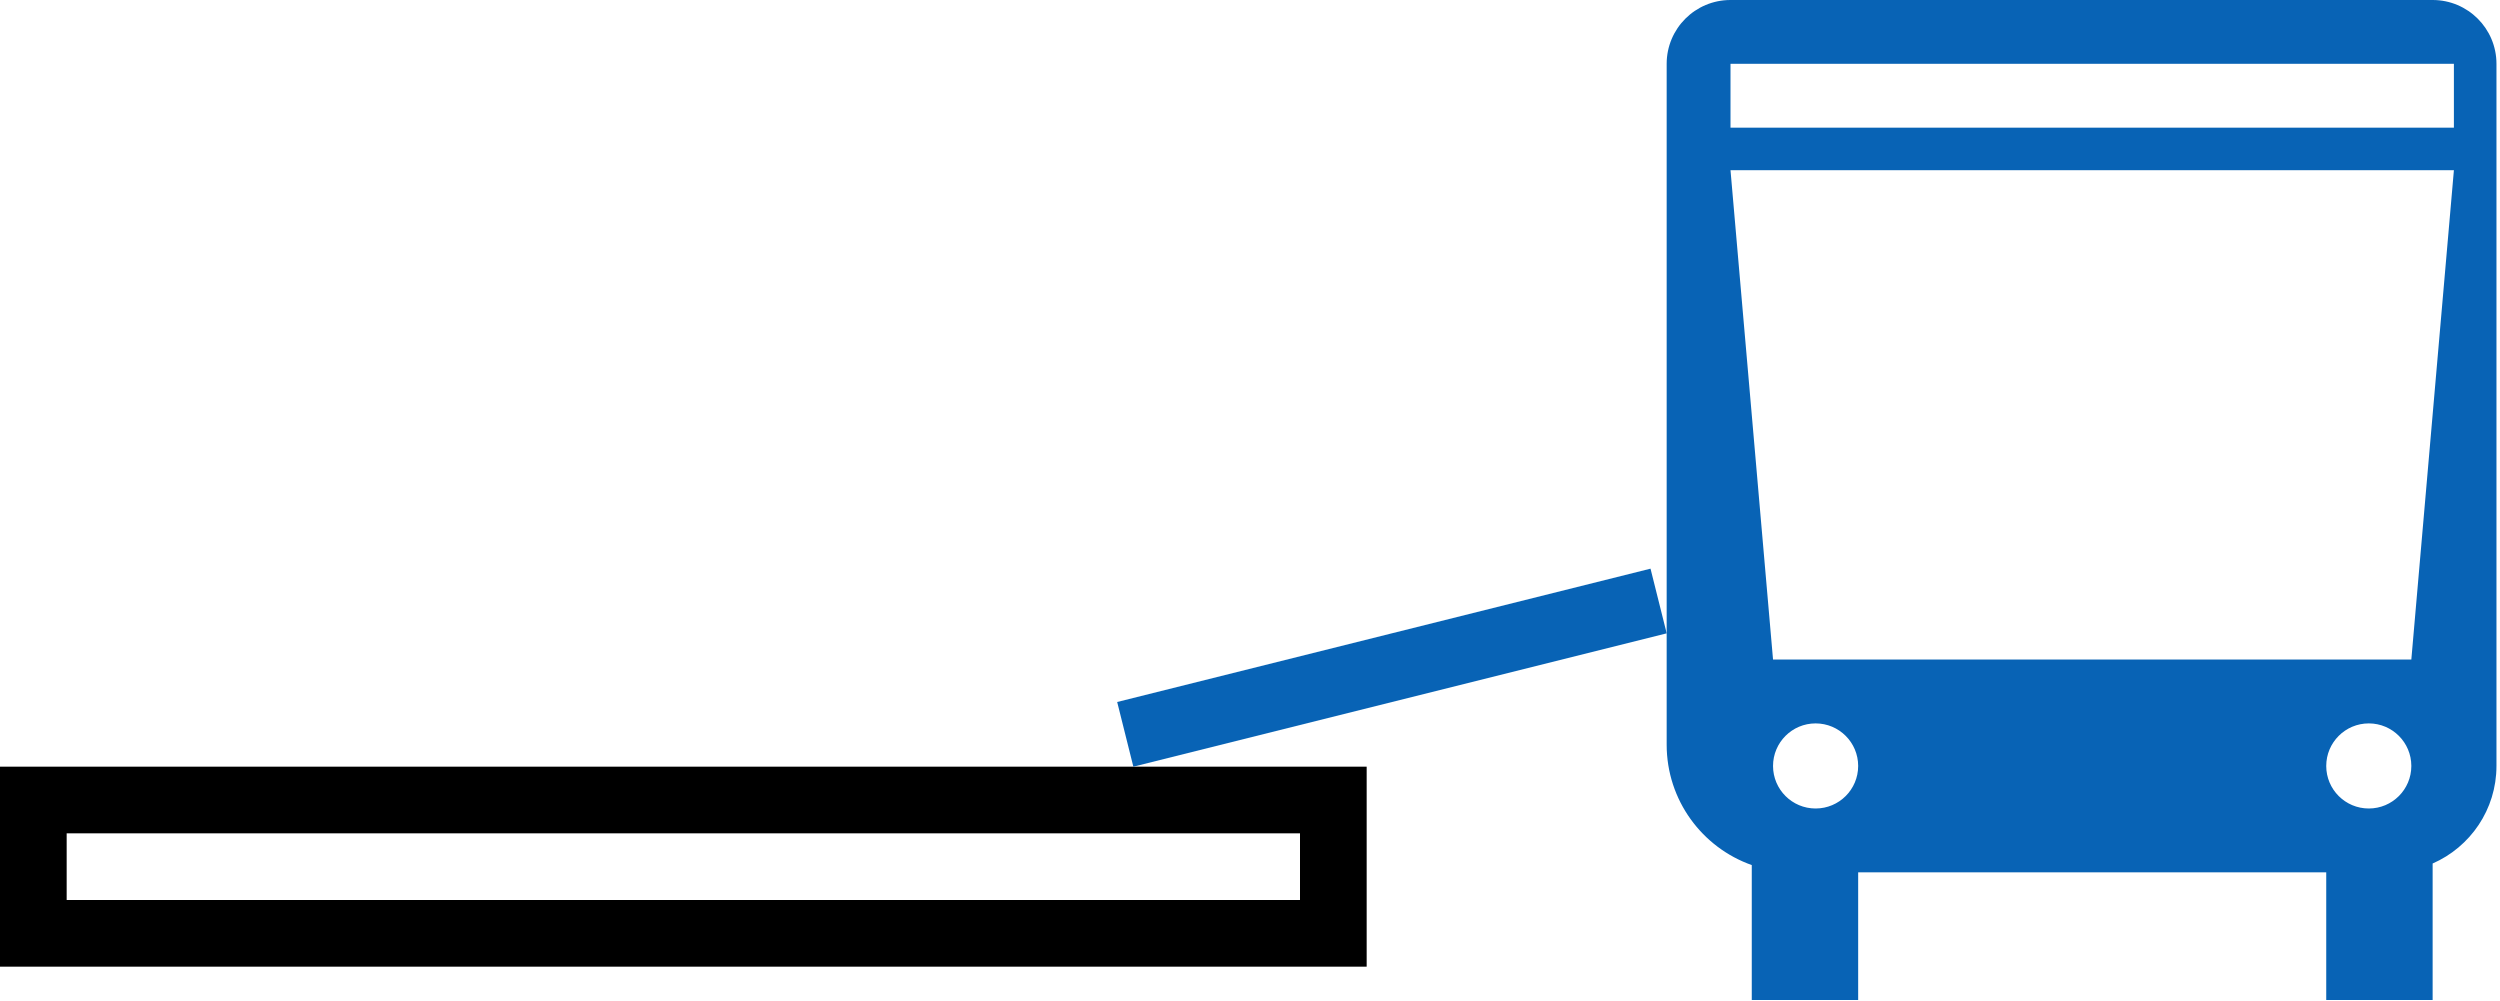
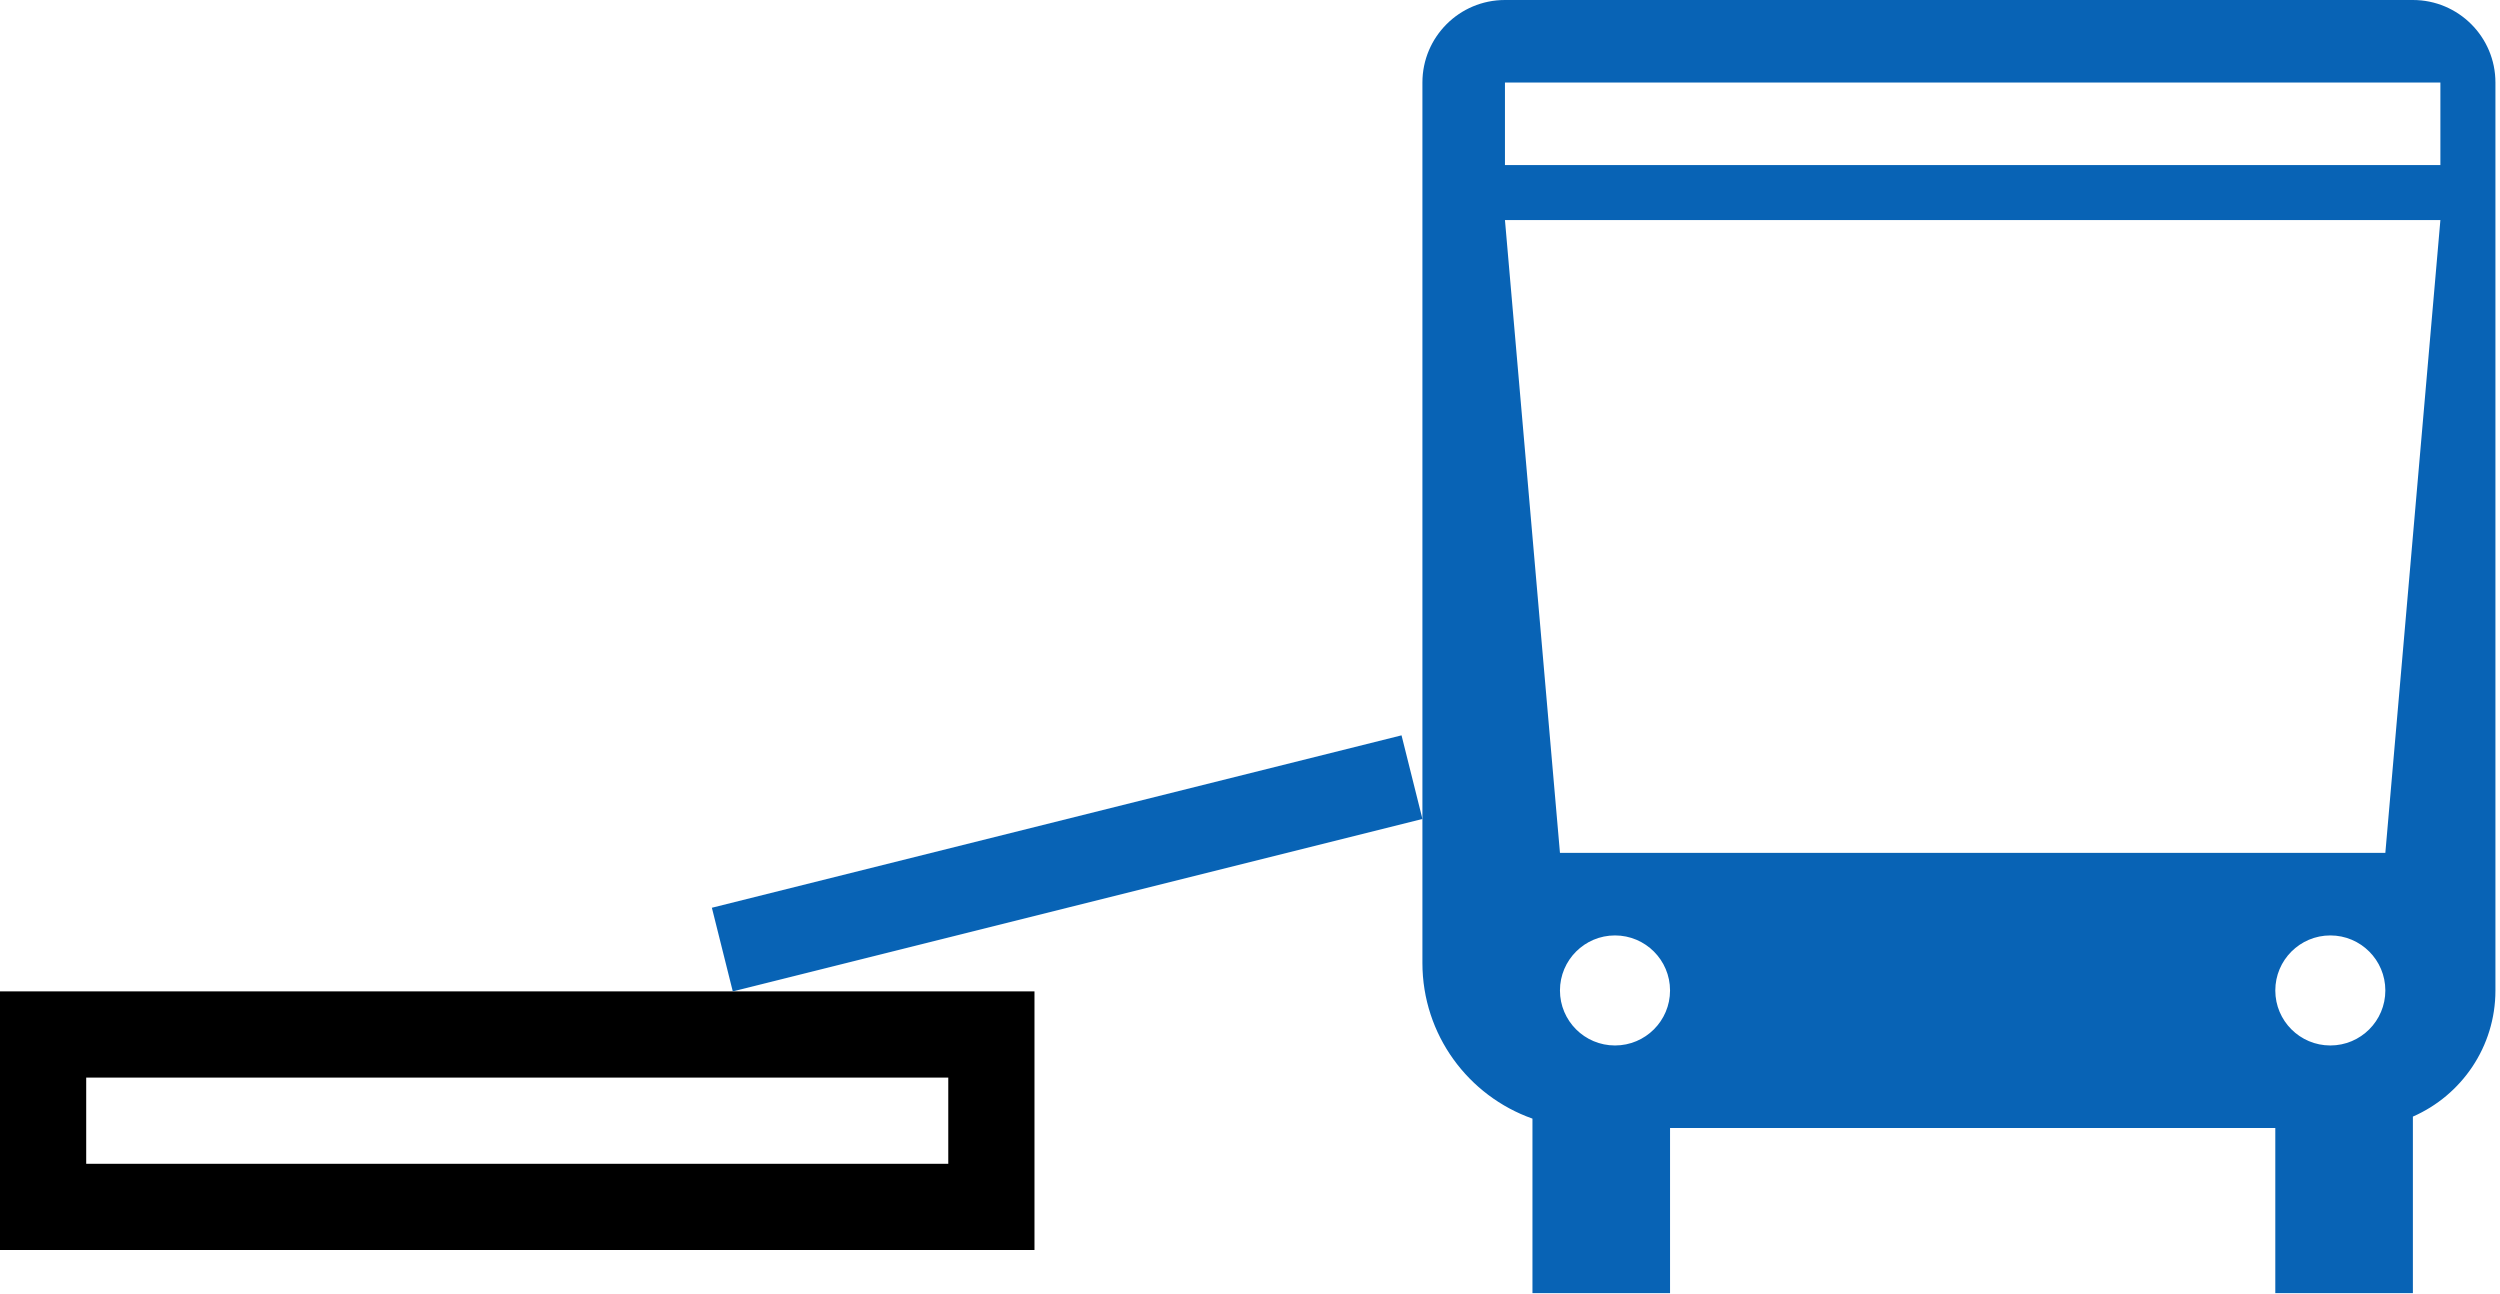
- <svg xmlns="http://www.w3.org/2000/svg" width="75" height="30" viewBox="0 0 75 30" fill="none">
-   <path d="M40 24H1V28H40V24Z" stroke="black" stroke-width="2" />
-   <line x1="33.758" y1="22.03" x2="49.758" y2="18.03" stroke="#0863B5" stroke-width="2" />
-   <path fill-rule="evenodd" clip-rule="evenodd" d="M50 1.915C50 0.857 50.857 0 51.915 0H72.979C74.036 0 74.894 0.857 74.894 1.915V22.979C74.894 24.287 74.106 25.412 72.979 25.905V30H69.787V26.17H55.745V30H52.553V25.952C51.066 25.427 50 24.008 50 22.34V1.915ZM72.34 22.979C72.34 23.684 71.769 24.255 71.064 24.255C70.359 24.255 69.787 23.684 69.787 22.979C69.787 22.274 70.359 21.702 71.064 21.702C71.769 21.702 72.34 22.274 72.34 22.979ZM73.617 5.106H51.915L53.191 19.787H72.34L73.617 5.106ZM55.745 22.979C55.745 23.684 55.173 24.255 54.468 24.255C53.763 24.255 53.191 23.684 53.191 22.979C53.191 22.274 53.763 21.702 54.468 21.702C55.173 21.702 55.745 22.274 55.745 22.979ZM73.617 1.915H51.915V3.83H73.617V1.915Z" fill="#0863B5" />
+ <svg xmlns="http://www.w3.org/2000/svg" width="58" height="30" viewBox="0 0 58 30" fill="none">
+   <path d="M23 24H1V28H23V24Z" stroke="black" stroke-width="2" />
+   <line x1="16.758" y1="22.03" x2="32.758" y2="18.03" stroke="#0863B5" stroke-width="2" />
+   <path fill-rule="evenodd" clip-rule="evenodd" d="M33 1.915C33 0.857 33.857 0 34.915 0H55.979C57.036 0 57.894 0.857 57.894 1.915V22.979C57.894 24.287 57.106 25.412 55.979 25.905V30H52.787V26.17H38.745V30H35.553V25.952C34.066 25.427 33 24.008 33 22.34V1.915ZM55.34 22.979C55.34 23.684 54.769 24.255 54.064 24.255C53.359 24.255 52.787 23.684 52.787 22.979C52.787 22.274 53.359 21.702 54.064 21.702C54.769 21.702 55.34 22.274 55.34 22.979ZM56.617 5.106H34.915L36.191 19.787H55.34L56.617 5.106ZM38.745 22.979C38.745 23.684 38.173 24.255 37.468 24.255C36.763 24.255 36.191 23.684 36.191 22.979C36.191 22.274 36.763 21.702 37.468 21.702C38.173 21.702 38.745 22.274 38.745 22.979ZM56.617 1.915H34.915V3.83H56.617V1.915Z" fill="#0863B5" />
</svg>
